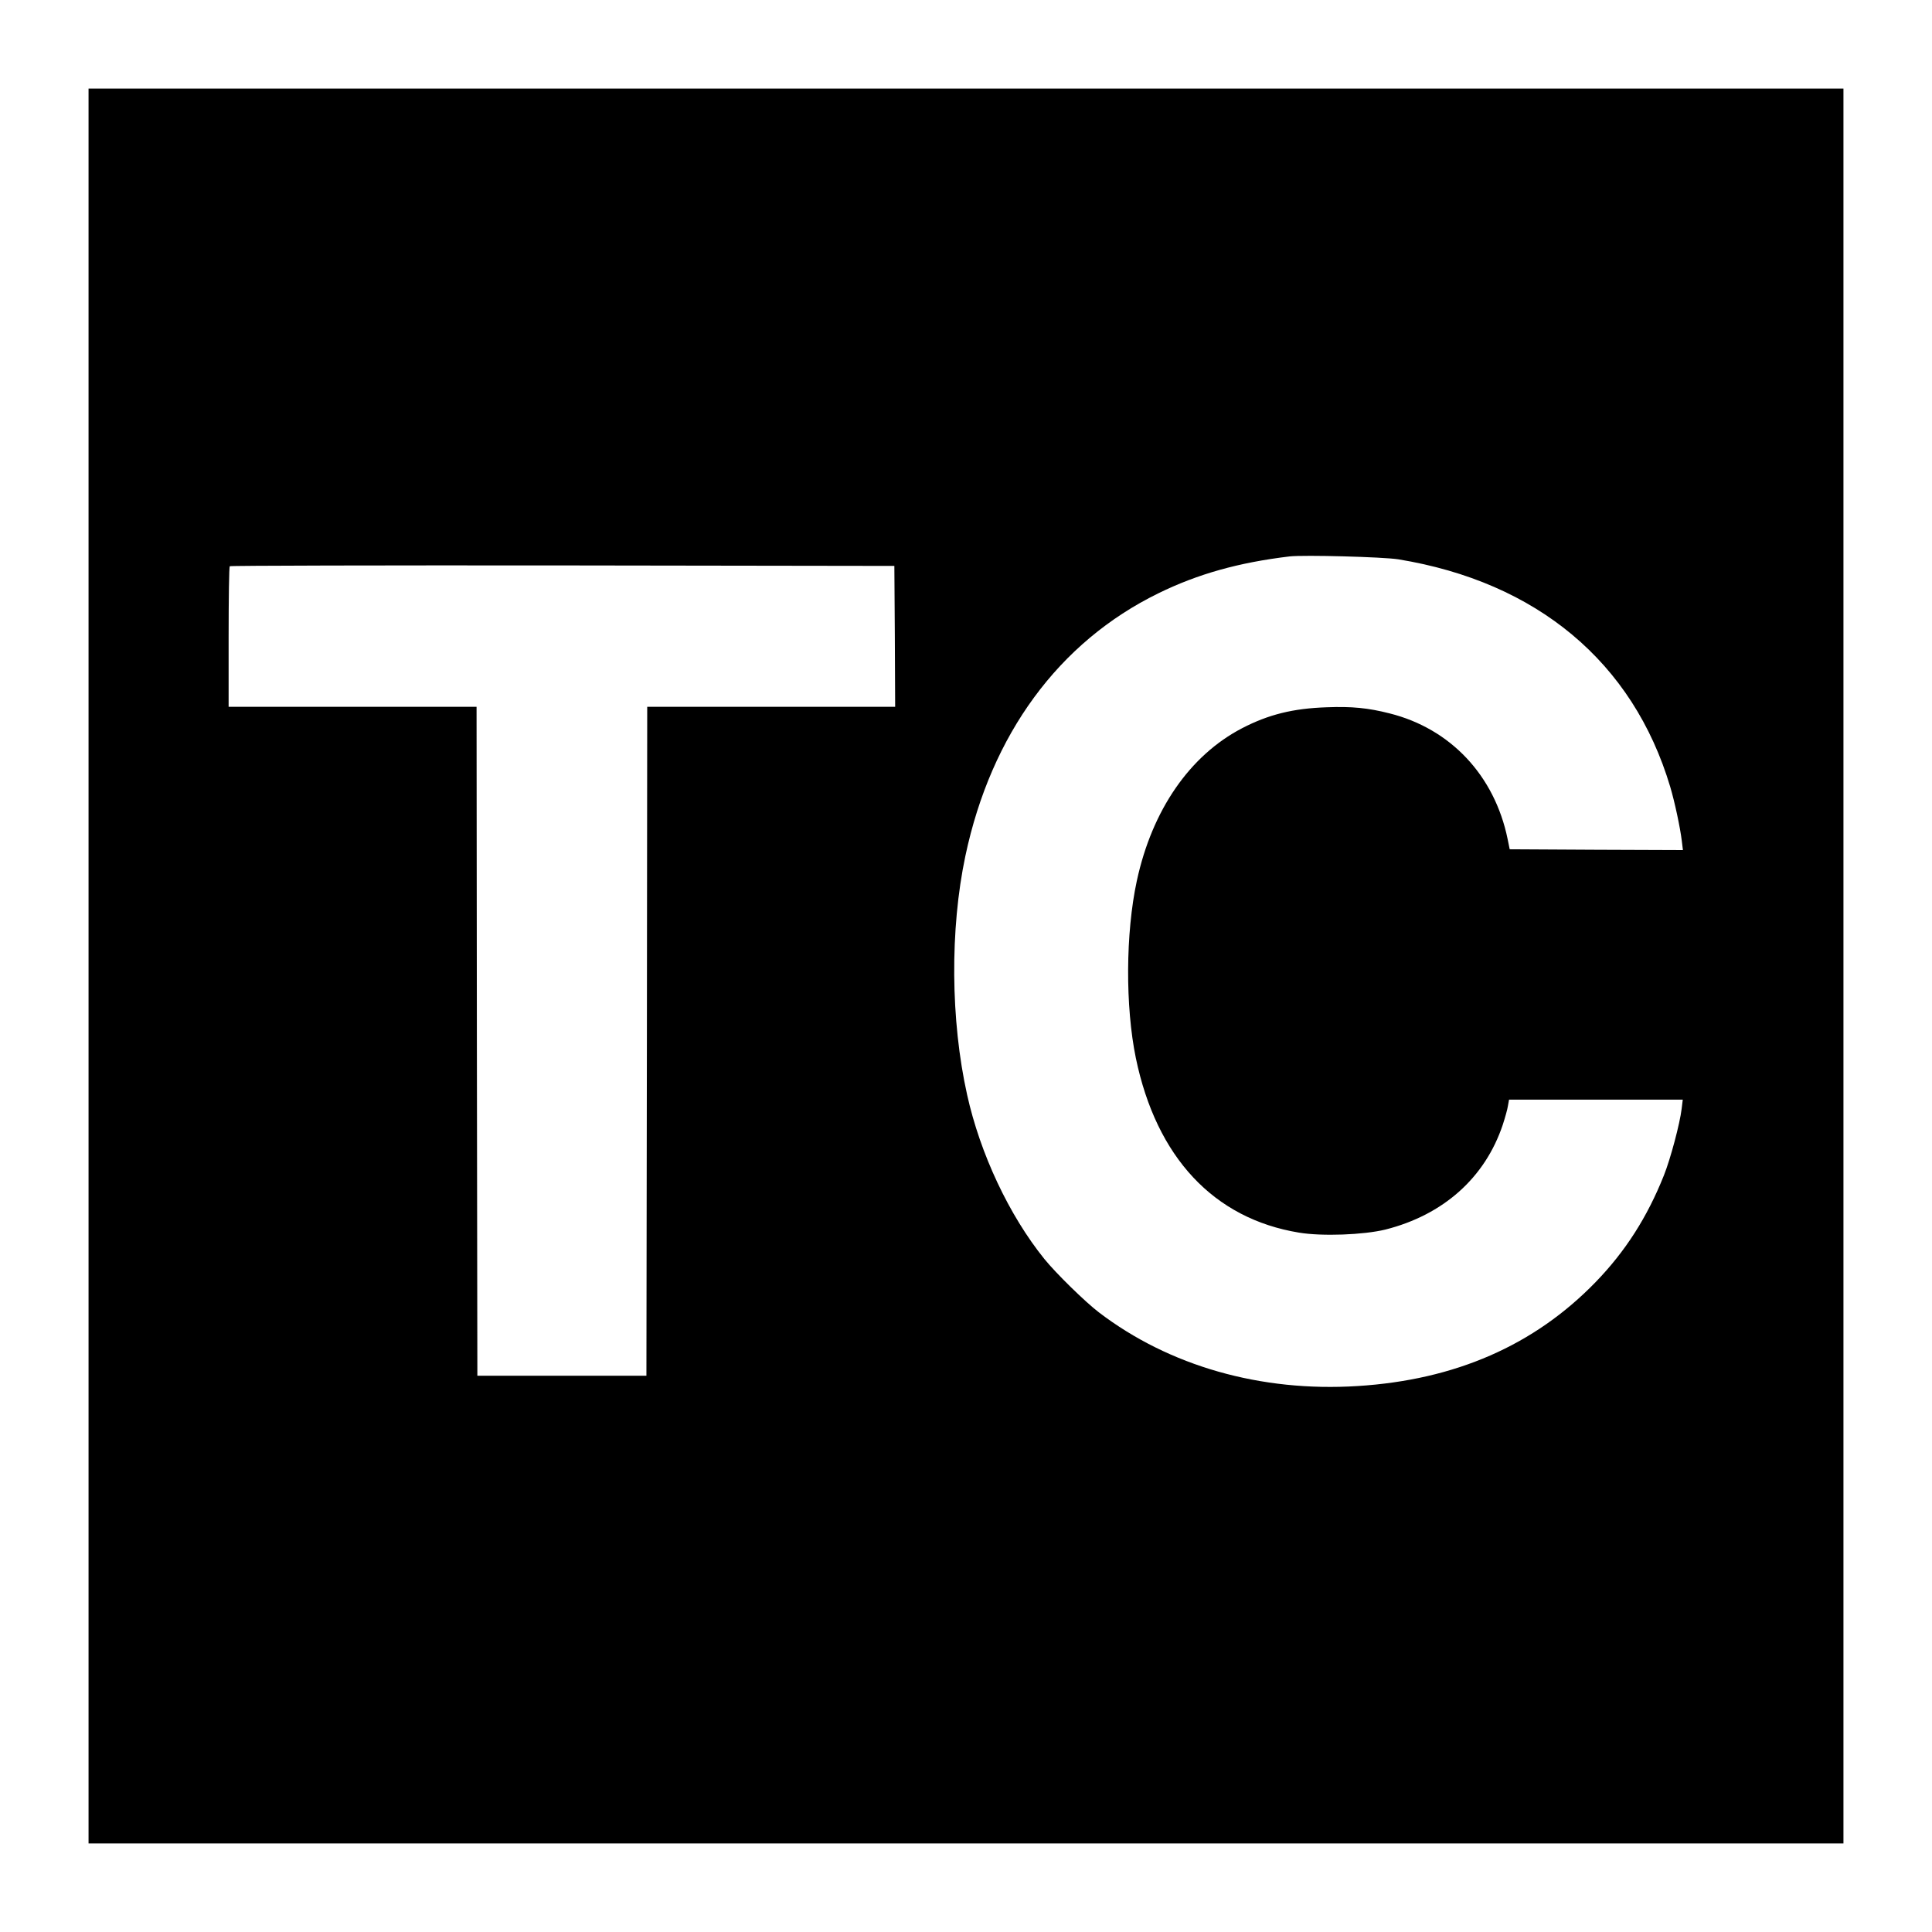
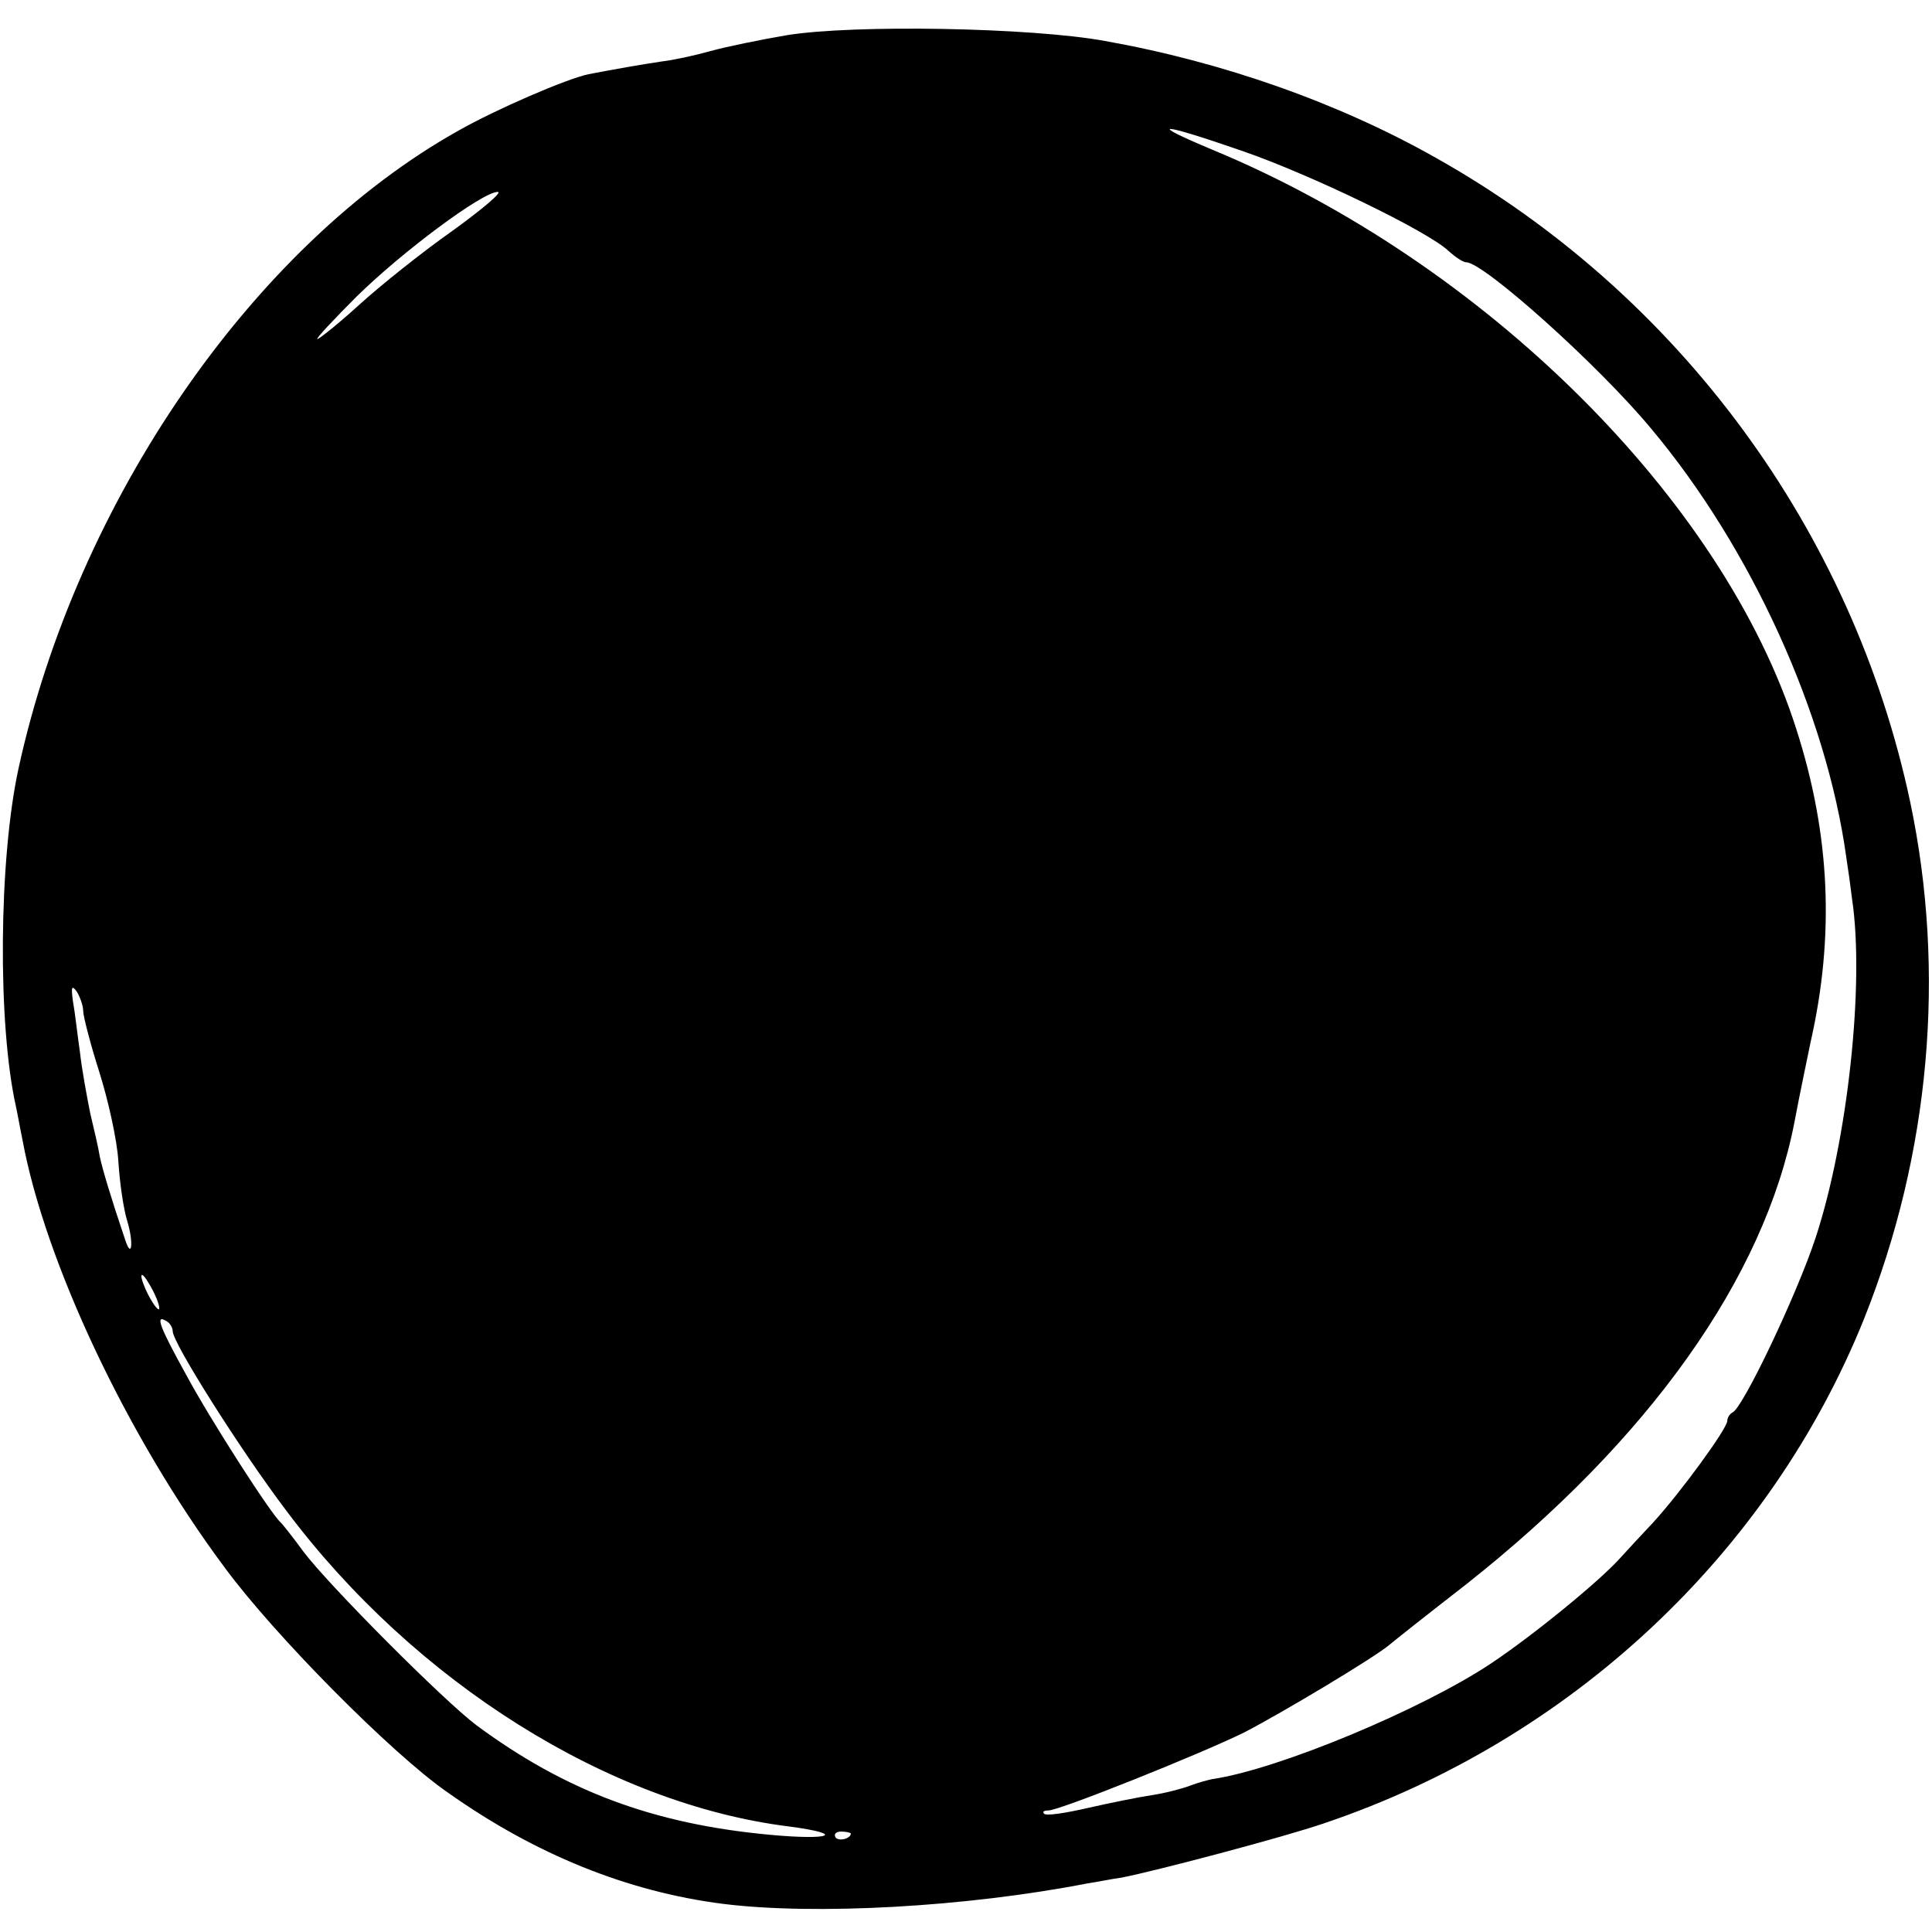
- <svg xmlns="http://www.w3.org/2000/svg" version="1.0" width="1200pt" height="1200pt" viewBox="0 0 1200 1200" preserveAspectRatio="xMidYMid meet">
-   <g transform="translate(0,1200) scale(0.1,-0.1)" fill="#000000" stroke="none">
-     <path d="M550 6000 l0 -5450 5450 0 5450 0 0 5450 0 5450 -5450 0 -5450 0 0 -5450z m8135 2526 c862 -141 1458 -639 1689 -1413 28 -94 62 -253 72 -336 l7 -57 -538 2 -538 3 -13 64 c-81 394 -354 685 -733 780 -133 34 -235 44 -390 38 -210 -7 -362 -45 -526 -130 -325 -169 -559 -508 -654 -948 -70 -324 -72 -781 -6 -1101 128 -617 484 -997 1013 -1084 144 -24 402 -14 537 19 360 91 619 322 729 651 14 43 29 96 32 117 l7 39 539 0 540 0 -7 -57 c-11 -92 -69 -310 -110 -413 -103 -259 -239 -472 -424 -663 -381 -393 -872 -608 -1479 -646 -600 -38 -1170 124 -1607 458 -84 64 -266 242 -338 331 -219 271 -399 654 -480 1020 -103 463 -107 1028 -11 1483 160 756 580 1329 1199 1632 245 120 498 191 815 229 90 10 579 -3 675 -18z m-3127 -478 l2 -438 -770 0 -770 0 -2 -2077 -3 -2078 -525 0 -525 0 -3 2078 -2 2077 -770 0 -770 0 0 433 c0 239 3 437 7 440 3 4 934 6 2067 5 l2061 -3 3 -437z" />
+ <svg xmlns="http://www.w3.org/2000/svg" version="1.0" width="302pt" height="302pt" viewBox="0 0 302 302" preserveAspectRatio="xMidYMid meet">
+   <g transform="translate(0,302) scale(0.1,-0.1)" fill="#000000" stroke="none">
+     <path d="M1230 2965 c-41 -7 -95 -18 -120 -25 -25 -7 -58 -14 -75 -16 -28 -4 -79 -13 -115 -20 -34 -7 -145 -55 -203 -88 -322 -180 -597 -580 -688 -997 -31 -142 -33 -400 -4 -529 3 -14 7 -37 10 -51 35 -191 164 -465 316 -669 77 -105 262 -292 349 -352 137 -97 281 -155 430 -174 144 -18 380 -5 570 32 14 2 38 7 53 9 52 10 253 63 317 85 385 130 696 421 844 789 103 258 128 541 72 807 -90 425 -362 794 -741 1007 -152 86 -333 150 -518 183 -115 21 -392 26 -497 9z m712 -181 c107 -37 289 -125 322 -156 11 -10 23 -18 28 -18 27 0 206 -160 289 -260 156 -186 274 -445 305 -670 3 -19 7 -48 9 -65 20 -133 -7 -378 -57 -530 -29 -88 -114 -267 -130 -273 -4 -2 -8 -8 -8 -13 0 -12 -73 -112 -116 -159 -18 -19 -41 -44 -51 -55 -32 -36 -136 -121 -202 -165 -108 -72 -333 -166 -436 -181 -5 -1 -21 -5 -34 -10 -13 -5 -40 -12 -60 -15 -20 -3 -65 -12 -100 -20 -35 -8 -66 -13 -69 -9 -3 3 0 5 7 5 17 0 237 88 306 122 58 30 202 116 227 137 7 6 60 48 118 93 288 227 468 481 515 724 8 43 20 99 25 124 38 167 31 325 -22 490 -114 359 -488 730 -913 906 -105 44 -83 43 47 -2z m-1235 -125 c-47 -33 -112 -85 -145 -115 -33 -30 -63 -54 -66 -54 -3 0 25 30 61 66 71 70 197 164 221 164 8 0 -24 -27 -71 -61z m-577 -1219 c0 -8 11 -51 25 -95 14 -44 28 -107 30 -140 2 -33 8 -75 14 -94 10 -33 7 -60 -3 -30 -23 68 -36 112 -40 131 -2 13 -9 43 -15 68 -5 25 -13 68 -16 95 -4 28 -8 64 -11 80 -3 22 -2 26 6 15 5 -8 10 -22 10 -30z m119 -465 c0 -5 -6 1 -14 15 -8 14 -14 30 -14 35 0 6 6 -1 14 -15 8 -14 14 -29 14 -35z m21 -36 c0 -18 106 -186 178 -281 201 -268 504 -458 785 -493 91 -12 66 -22 -30 -13 -183 17 -320 69 -458 171 -52 39 -233 221 -271 272 -16 22 -32 42 -35 45 -14 11 -111 162 -148 231 -42 76 -49 95 -31 84 6 -3 10 -11 10 -16z m1060 -785 c0 -8 -19 -13 -24 -6 -3 5 1 9 9 9 8 0 15 -2 15 -3z" />
  </g>
</svg>
